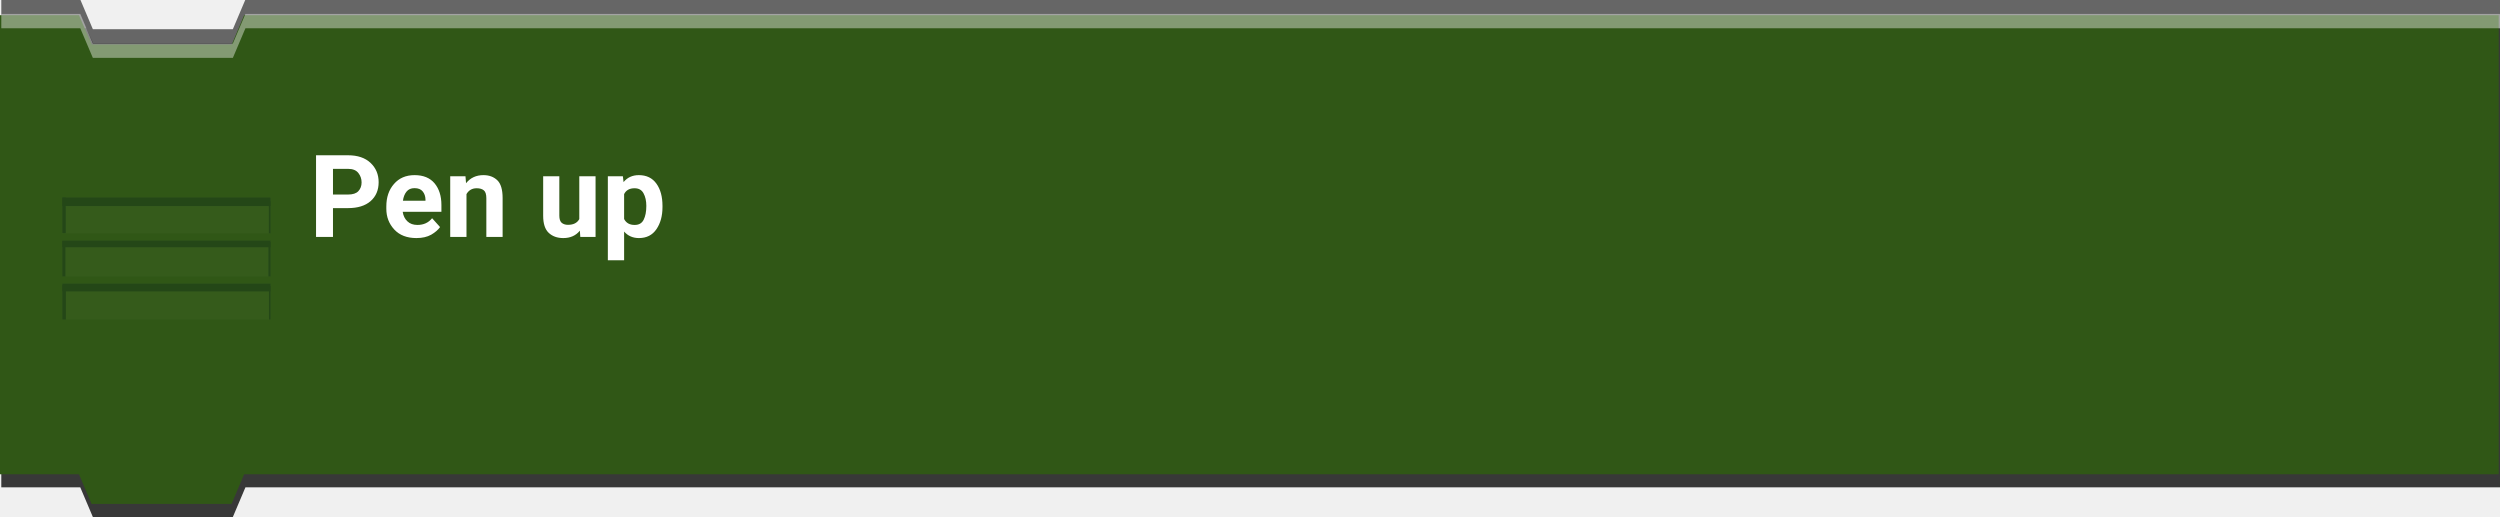
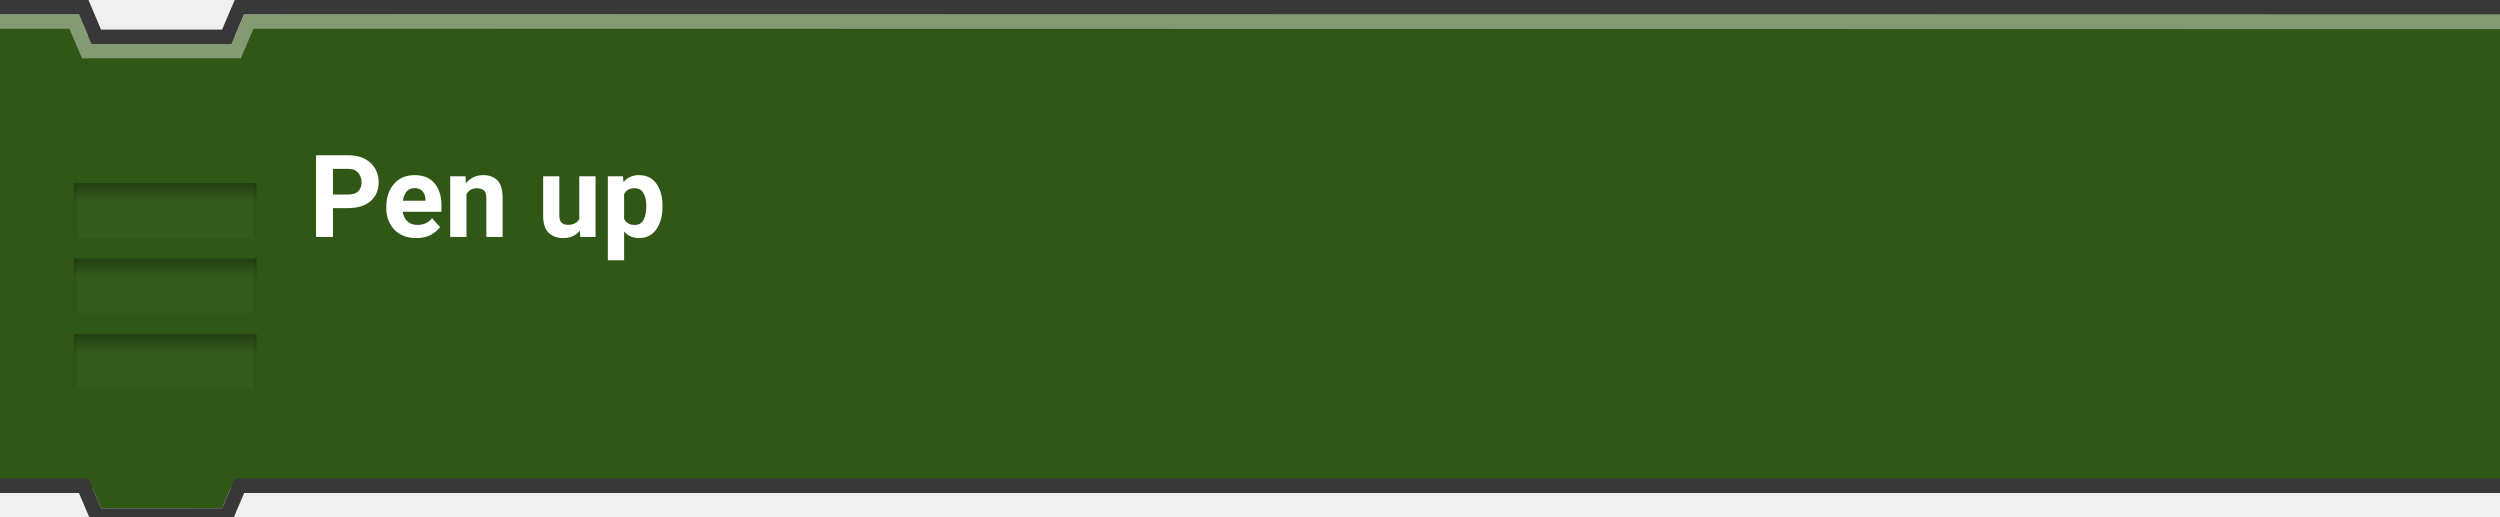
- <svg xmlns="http://www.w3.org/2000/svg" id="Ebene_1" data-name="Ebene 1" viewBox="0 0 348.181 72">
+ <svg xmlns="http://www.w3.org/2000/svg" viewBox="0 0 348.181 72">
+   <style>
+         .background {
+             fill: #305716;
+         }
+ 
+         .border {
+             fill: #383838;
+         }
+ 
+         .shade {
+             fill: #173718;
+             stop-color: #000000;
+         }
+     </style>
  <defs>
-     <style>
-             .cls-1{fill:none;}.cls-2,.cls-3{fill:#383838;}.cls-3{opacity:0.75;}.cls-4{fill:#305716;}.cls-5,.cls-8{fill:#fff;}.cls-5{opacity:0.4;}.cls-6{opacity:0.5;}.cls-7{clip-path:url(#clip-path);}.cls-8{opacity:0.05;}.cls-9{fill:#173718;}.cls-10{clip-path:url(#clip-path-2);}.cls-11{clip-path:url(#clip-path-3);}</style>
-     <clipPath id="clip-path" transform="translate(0.181 11)">
-       <rect class="cls-1" x="8.5" y="16.5" width="29" height="5" />
-     </clipPath>
-     <clipPath id="clip-path-2" transform="translate(0.181 11)">
-       <rect class="cls-1" x="8.5" y="22.5" width="29" height="5" />
-     </clipPath>
-     <clipPath id="clip-path-3" transform="translate(0.181 11)">
-       <rect class="cls-1" x="8.5" y="28.5" width="29" height="5" />
-     </clipPath>
-   </defs>
-   <polygon class="cls-2" points="32.455 5.988 12.955 5.988 12.029 3.938 0.181 3.938 0.181 67.875 11.181 67.875 12.931 72 32.431 72 34.181 67.875 348.181 67.875 348.181 4.102 348.181 3.938 33.332 3.938 32.455 5.988" />
-   <polygon class="cls-3" points="32.431 4.063 12.931 4.063 11.207 0 0.181 0 0.181 63.875 11.181 63.875 12.931 68 32.431 68 34.181 63.875 348.181 63.875 348.181 0.102 348.181 0 34.154 0 32.431 4.063" />
-   <polygon class="cls-4" points="32.281 6.199 12.781 6.199 11 2.118 0 2.118 0 66.056 11 66.056 12.75 70.181 32.25 70.181 34 66.056 348 66.056 348 2.283 348 2.118 34 2.118 32.281 6.199" />
-   <polygon id="highlight" class="cls-5" points="34.181 1.938 32.431 6.063 12.931 6.063 11.181 1.938 0.181 1.938 0.181 3.938 11.181 3.938 12.931 8.063 32.431 8.063 34.181 3.938 348.181 3.938 348.181 2.102 348.181 1.938 34.181 1.938" />
-   <g id="lines" class="cls-6">
-     <g id="line">
-       <g class="cls-7">
-         <rect class="cls-8" x="7.271" y="26.415" width="31.458" height="7.952" />
-         <rect class="cls-9" x="7.417" y="26.501" width="31.458" height="2.197" />
-         <rect class="cls-9" x="37.437" y="28.035" width="0.603" height="4.945" />
-         <rect class="cls-9" x="8.553" y="27.523" width="0.603" height="4.945" />
+     <linearGradient id="grad1" x1="0%" x2="0%" y1="0%" y2="100%">
+       <stop offset="0%" class="shade" stop-opacity="0.3" />
+       <stop offset="35%" class="shade" stop-opacity="0" />
+     </linearGradient>
+     <linearGradient id="grad2" x1="0%" x2="100%" y1="0%" y2="0%">
+       <stop offset="0%" class="shade" stop-opacity="0.125" />
+       <stop offset="2.5%" class="shade" stop-opacity="0" />
+     </linearGradient>
+     <linearGradient id="grad3" x1="100%" x2="0%" y1="0%" y2="0%">
+       <stop offset="0%" class="shade" stop-opacity="0.125" />
+       <stop offset="2.5%" class="shade" stop-opacity="0" />
+     </linearGradient>
+     <g id="tabblock">
+       <g>
+         <rect fill-opacity="0.025" width="25.458" height="7.636" x="10.271" y="22.5" fill="#fff" />
+         <rect width="25.458" height="7.636" x="10.271" y="22.5" fill="url(#grad1)" />
+         <rect width="25.458" height="7.636" x="10.271" y="22.5" fill="url(#grad2)" />
+         <rect width="25.458" height="7.636" x="10.271" y="22.5" fill="url(#grad3)" />
      </g>
    </g>
-     <g id="line-2" data-name="line">
-       <g class="cls-10">
-         <rect class="cls-8" x="6.409" y="31.039" width="31.458" height="7.952" />
-         <rect class="cls-9" x="6.736" y="32.241" width="31.458" height="2.197" />
-         <rect class="cls-9" x="37.389" y="33.685" width="0.603" height="4.945" />
-         <rect class="cls-9" x="8.505" y="33.564" width="0.603" height="4.945" />
-       </g>
-     </g>
-     <g id="line-3" data-name="line">
-       <g class="cls-11">
-         <rect class="cls-8" x="6.477" y="37.182" width="31.458" height="7.952" />
-         <rect class="cls-9" x="6.804" y="38.384" width="31.458" height="2.197" />
-         <rect class="cls-9" x="37.457" y="39.828" width="0.603" height="4.945" />
-         <rect class="cls-9" x="8.573" y="39.707" width="0.603" height="4.945" />
-       </g>
-     </g>
+   </defs>
+   <g viewBox="0 10 348.181 72">
+     <path class="background" d="M0,5h348.181v63h-348.181z" />
+   </g>
+   <g viewbox="0 0 351.887 72.748">
+     <path class="background" d="M0,2.000l11,0l1.75,4.125l19.5,0l1.75,-4.125l320,0l0,4.125l-355,0l0,-4.125z" />
+     <path class="border" d="M347.736,0l-315.056,0.001l0,0.008l-1.749,4.117l-16.858,0l-1.752,-4.126l-0.019,0.008l0,-0.007l-12.302,0l0,2l10.998,0l1.748,4.115l0.005,-0.002l0,0.012l19.502,0l0,-0.003l0.002,0.001l1.752,-4.123l320,-0.001l0,-2z" />
+     <path fill-opacity="0.4" fill="#fff" d="M347.736,2.063l-313.753,-0.063l0,0.003l-0.008,-0.003l-1.751,4.125l-19.484,0l-1.74,-4.098l0,-0.027l-11,0l0,2l9.665,0l1.753,4.127l0.005,-0.002l22.115,0l0,-0.001l0.008,0.003l1.753,-4.127l320,0.063l0,-2z" stroke-opacity="0.4" />
+   </g>
+   <g viewbox="0 0 348 69">
+     <use y="3" href="#tabblock" />
+     <use y="13.5" href="#tabblock" />
+     <use y="24" href="#tabblock" />
+   </g>
+   <g viewbox="0 0 351.887 72.748">
+     <path class="background" d="M0,66.661l12.318,-0.004l1.75,4.125l16.857,0.014l1.75,-4.125l12.367,-0.004l-45.042,-0.006z" />
+     <path class="border" d="M347.736,66.657l-315.056,0.001l0,0.008l-1.749,4.117l-16.858,0l-1.752,-4.126l-0.019,0.008l0,-0.007l-12.302,0l0,2l10.998,0l1.748,4.115l0.005,-0.002l0,0.012l19.502,0l0,-0.003l0.002,0.001l1.752,-4.123l317.729,-0.001l0,-2z" />
  </g>
  <text id="text" x="43px" y="33px" fill="#FFFFFF" fill-opacity="1" font-weight="bold" xml:space="preserve" style="font-family: Roboto;font-size:12.0pt;">Pen up</text>
</svg>
